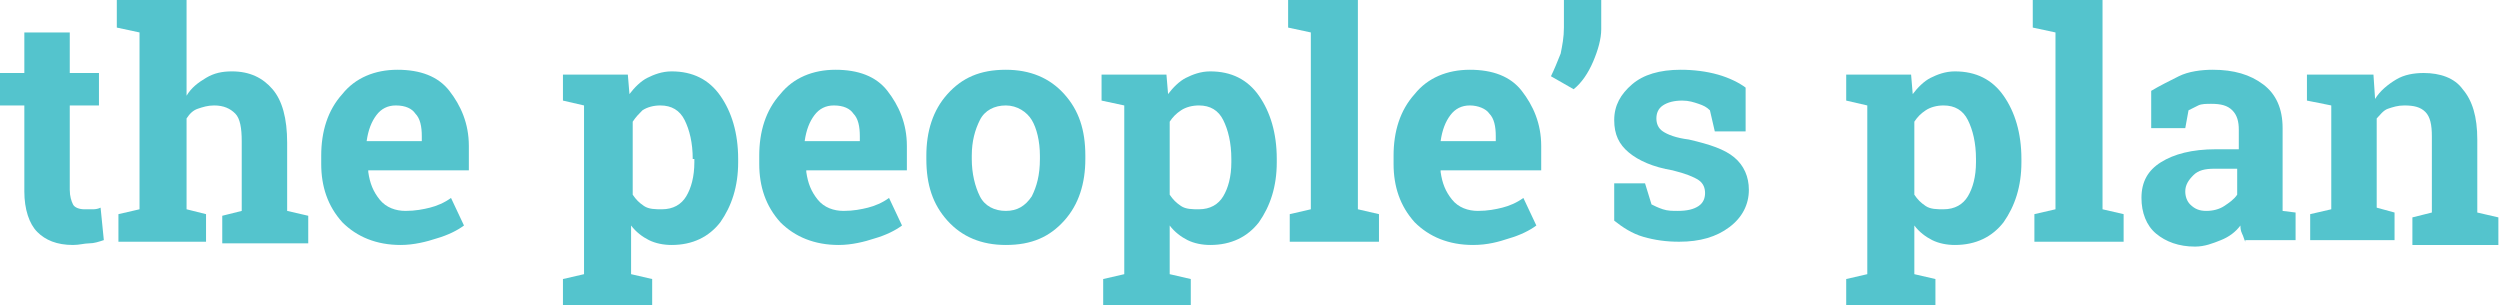
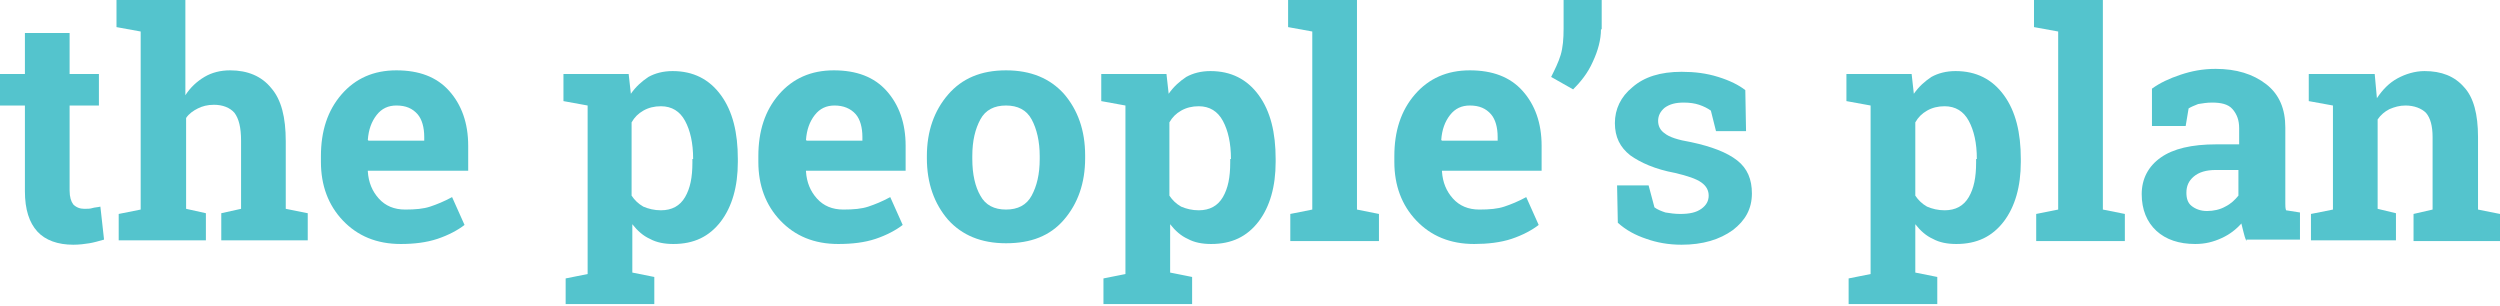
- <svg xmlns="http://www.w3.org/2000/svg" version="1.1" x="0px" y="0px" width="154.1px" height="18.8px" viewBox="0 0 154.1 18.8" enable-background="new 0 0 154.1 18.8" xml:space="preserve">
+ <svg xmlns="http://www.w3.org/2000/svg" version="1.1" x="0px" y="0px" width="341.2px" height="41.7px" viewBox="0 0 341.2 41.7" enable-background="new 0 0 341.2 41.7" xml:space="preserve">
  <defs>
</defs>
  <g>
    <g>
-       <path fill="#54C4CD" d="M4.3,2v2.5h1.8v2H4.3v5.2c0,0.4,0.1,0.7,0.2,0.9s0.4,0.3,0.7,0.3c0.2,0,0.4,0,0.5,0c0.1,0,0.3,0,0.5-0.1    l0.2,2c-0.3,0.1-0.6,0.2-0.9,0.2c-0.3,0-0.6,0.1-1,0.1c-1,0-1.7-0.3-2.2-0.8s-0.8-1.4-0.8-2.5V6.5H0v-2h1.5V2H4.3z" />
-       <path fill="#54C4CD" d="M7.3,13.2l1.3-0.3V2L7.2,1.7V0h4.3v5.9c0.3-0.5,0.7-0.8,1.2-1.1c0.5-0.3,1-0.4,1.6-0.4    c1.1,0,1.9,0.4,2.5,1.1s0.9,1.8,0.9,3.3v4.2l1.3,0.3v1.7h-5.3v-1.7l1.2-0.3V8.7c0-0.8-0.1-1.4-0.4-1.7c-0.3-0.3-0.7-0.5-1.3-0.5    c-0.4,0-0.7,0.1-1,0.2c-0.3,0.1-0.5,0.3-0.7,0.6v5.6l1.2,0.3v1.7H7.3V13.2z" />
-       <path fill="#54C4CD" d="M24.7,15.1c-1.5,0-2.7-0.5-3.6-1.4c-0.9-1-1.3-2.2-1.3-3.6V9.6c0-1.5,0.4-2.8,1.3-3.8c0.8-1,2-1.5,3.4-1.5    c1.4,0,2.5,0.4,3.2,1.3s1.2,2,1.2,3.4v1.5h-6.2l0,0.1c0.1,0.7,0.3,1.2,0.7,1.7s1,0.7,1.6,0.7c0.6,0,1.1-0.1,1.5-0.2    c0.4-0.1,0.9-0.3,1.3-0.6l0.8,1.7c-0.4,0.3-1,0.6-1.7,0.8C26.3,14.9,25.5,15.1,24.7,15.1z M24.4,6.5c-0.5,0-0.9,0.2-1.2,0.6    c-0.3,0.4-0.5,0.9-0.6,1.6l0,0h3.4V8.4c0-0.6-0.1-1.1-0.4-1.4C25.4,6.7,25,6.5,24.4,6.5z" />
-       <path fill="#54C4CD" d="M34.7,6.2V4.6h4l0.1,1.2c0.3-0.4,0.7-0.8,1.1-1s0.9-0.4,1.5-0.4c1.3,0,2.3,0.5,3,1.5    c0.7,1,1.1,2.3,1.1,3.9V10c0,1.5-0.4,2.7-1.1,3.7c-0.7,0.9-1.7,1.4-3,1.4c-0.5,0-1-0.1-1.4-0.3c-0.4-0.2-0.8-0.5-1.1-0.9v3    l1.3,0.3v1.7h-5.5v-1.7l1.3-0.3V6.5L34.7,6.2z M42.7,9.8c0-1-0.2-1.8-0.5-2.4c-0.3-0.6-0.8-0.9-1.5-0.9c-0.4,0-0.8,0.1-1.1,0.3    C39.4,7,39.2,7.2,39,7.5V12c0.2,0.3,0.4,0.5,0.7,0.7c0.3,0.2,0.7,0.2,1.1,0.2c0.7,0,1.2-0.3,1.5-0.8c0.3-0.5,0.5-1.2,0.5-2.1V9.8z    " />
-       <path fill="#54C4CD" d="M51.7,15.1c-1.5,0-2.7-0.5-3.6-1.4c-0.9-1-1.3-2.2-1.3-3.6V9.6c0-1.5,0.4-2.8,1.3-3.8c0.8-1,2-1.5,3.4-1.5    c1.4,0,2.5,0.4,3.2,1.3s1.2,2,1.2,3.4v1.5h-6.2l0,0.1c0.1,0.7,0.3,1.2,0.7,1.7s1,0.7,1.6,0.7c0.6,0,1.1-0.1,1.5-0.2    c0.4-0.1,0.9-0.3,1.3-0.6l0.8,1.7c-0.4,0.3-1,0.6-1.7,0.8C53.3,14.9,52.5,15.1,51.7,15.1z M51.4,6.5c-0.5,0-0.9,0.2-1.2,0.6    c-0.3,0.4-0.5,0.9-0.6,1.6l0,0h3.4V8.4c0-0.6-0.1-1.1-0.4-1.4C52.4,6.7,52,6.5,51.4,6.5z" />
-       <path fill="#54C4CD" d="M57.1,9.6c0-1.5,0.4-2.8,1.3-3.8c0.9-1,2-1.5,3.6-1.5c1.5,0,2.7,0.5,3.6,1.5c0.9,1,1.3,2.2,1.3,3.8v0.2    c0,1.5-0.4,2.8-1.3,3.8c-0.9,1-2,1.5-3.6,1.5c-1.5,0-2.7-0.5-3.6-1.5c-0.9-1-1.3-2.2-1.3-3.8V9.6z M59.9,9.8    c0,0.9,0.2,1.7,0.5,2.3c0.3,0.6,0.9,0.9,1.6,0.9c0.7,0,1.2-0.3,1.6-0.9c0.3-0.6,0.5-1.3,0.5-2.3V9.6c0-0.9-0.2-1.7-0.5-2.2    S62.7,6.5,62,6.5s-1.3,0.3-1.6,0.9s-0.5,1.3-0.5,2.2V9.8z" />
-       <path fill="#54C4CD" d="M67.9,6.2V4.6h4L72,5.8c0.3-0.4,0.7-0.8,1.1-1s0.9-0.4,1.5-0.4c1.3,0,2.3,0.5,3,1.5c0.7,1,1.1,2.3,1.1,3.9    V10c0,1.5-0.4,2.7-1.1,3.7c-0.7,0.9-1.7,1.4-3,1.4c-0.5,0-1-0.1-1.4-0.3c-0.4-0.2-0.8-0.5-1.1-0.9v3l1.3,0.3v1.7H68v-1.7l1.3-0.3    V6.5L67.9,6.2z M75.9,9.8c0-1-0.2-1.8-0.5-2.4c-0.3-0.6-0.8-0.9-1.5-0.9c-0.4,0-0.8,0.1-1.1,0.3c-0.3,0.2-0.5,0.4-0.7,0.7V12    c0.2,0.3,0.4,0.5,0.7,0.7c0.3,0.2,0.7,0.2,1.1,0.2c0.7,0,1.2-0.3,1.5-0.8c0.3-0.5,0.5-1.2,0.5-2.1V9.8z" />
-       <path fill="#54C4CD" d="M79.4,1.7V0h4.3v12.9l1.3,0.3v1.7h-5.5v-1.7l1.3-0.3V2L79.4,1.7z" />
-       <path fill="#54C4CD" d="M90.8,15.1c-1.5,0-2.7-0.5-3.6-1.4c-0.9-1-1.3-2.2-1.3-3.6V9.6c0-1.5,0.4-2.8,1.3-3.8c0.8-1,2-1.5,3.4-1.5    c1.4,0,2.5,0.4,3.2,1.3S95,7.6,95,9v1.5h-6.2l0,0.1c0.1,0.7,0.3,1.2,0.7,1.7s1,0.7,1.6,0.7c0.6,0,1.1-0.1,1.5-0.2    c0.4-0.1,0.9-0.3,1.3-0.6l0.8,1.7c-0.4,0.3-1,0.6-1.7,0.8C92.4,14.9,91.7,15.1,90.8,15.1z M90.6,6.5c-0.5,0-0.9,0.2-1.2,0.6    c-0.3,0.4-0.5,0.9-0.6,1.6l0,0h3.4V8.4c0-0.6-0.1-1.1-0.4-1.4C91.6,6.7,91.1,6.5,90.6,6.5z" />
-       <path fill="#54C4CD" d="M98.7,1.8c0,0.6-0.2,1.3-0.5,2c-0.3,0.7-0.7,1.3-1.2,1.7l-1.4-0.8c0.2-0.4,0.4-0.9,0.6-1.4    c0.1-0.5,0.2-1,0.2-1.6V0h2.3V1.8z" />
-       <path fill="#54C4CD" d="M107.6,8.1h-1.9l-0.3-1.3c-0.2-0.2-0.4-0.3-0.7-0.4c-0.3-0.1-0.6-0.2-1-0.2c-0.5,0-0.9,0.1-1.2,0.3    c-0.3,0.2-0.4,0.5-0.4,0.8c0,0.3,0.1,0.6,0.4,0.8c0.3,0.2,0.8,0.4,1.6,0.5c1.3,0.3,2.2,0.6,2.8,1.1c0.6,0.5,0.9,1.2,0.9,2    c0,0.9-0.4,1.7-1.2,2.3c-0.8,0.6-1.8,0.9-3.1,0.9c-0.8,0-1.5-0.1-2.2-0.3c-0.7-0.2-1.3-0.6-1.8-1l0-2.3h1.9l0.4,1.3    c0.2,0.1,0.4,0.2,0.7,0.3s0.6,0.1,0.9,0.1c0.6,0,1-0.1,1.3-0.3c0.3-0.2,0.4-0.5,0.4-0.8c0-0.3-0.1-0.6-0.4-0.8    c-0.3-0.2-0.8-0.4-1.6-0.6c-1.2-0.2-2.1-0.6-2.7-1.1c-0.6-0.5-0.9-1.1-0.9-2c0-0.9,0.4-1.6,1.1-2.2s1.7-0.9,3-0.9    c0.8,0,1.6,0.1,2.3,0.3s1.3,0.5,1.7,0.8L107.6,8.1z" />
-       <path fill="#54C4CD" d="M113.8,6.2V4.6h4l0.1,1.2c0.3-0.4,0.7-0.8,1.1-1s0.9-0.4,1.5-0.4c1.3,0,2.3,0.5,3,1.5    c0.7,1,1.1,2.3,1.1,3.9V10c0,1.5-0.4,2.7-1.1,3.7c-0.7,0.9-1.7,1.4-3,1.4c-0.5,0-1-0.1-1.4-0.3c-0.4-0.2-0.8-0.5-1.1-0.9v3    l1.3,0.3v1.7h-5.5v-1.7l1.3-0.3V6.5L113.8,6.2z M121.8,9.8c0-1-0.2-1.8-0.5-2.4c-0.3-0.6-0.8-0.9-1.5-0.9c-0.4,0-0.8,0.1-1.1,0.3    c-0.3,0.2-0.5,0.4-0.7,0.7V12c0.2,0.3,0.4,0.5,0.7,0.7c0.3,0.2,0.7,0.2,1.1,0.2c0.7,0,1.2-0.3,1.5-0.8c0.3-0.5,0.5-1.2,0.5-2.1    V9.8z" />
-       <path fill="#54C4CD" d="M125.3,1.7V0h4.3v12.9l1.3,0.3v1.7h-5.5v-1.7l1.3-0.3V2L125.3,1.7z" />
-       <path fill="#54C4CD" d="M138.4,14.9c-0.1-0.2-0.1-0.3-0.2-0.5c-0.1-0.2-0.1-0.4-0.1-0.5c-0.3,0.4-0.7,0.7-1.2,0.9s-1,0.4-1.6,0.4    c-1,0-1.8-0.3-2.4-0.8c-0.6-0.5-0.9-1.3-0.9-2.2c0-1,0.4-1.7,1.2-2.2c0.8-0.5,1.9-0.8,3.4-0.8h1.4V8c0-0.5-0.1-0.9-0.4-1.2    s-0.7-0.4-1.3-0.4c-0.3,0-0.6,0-0.8,0.1c-0.2,0.1-0.4,0.2-0.6,0.3l-0.2,1.1h-2.1l0-2.3c0.5-0.3,1.1-0.6,1.7-0.9s1.4-0.4,2.1-0.4    c1.3,0,2.3,0.3,3.1,0.9s1.2,1.5,1.2,2.7v4.3c0,0.2,0,0.3,0,0.4c0,0.1,0,0.3,0,0.4l0.8,0.1v1.7H138.4z M136,13    c0.4,0,0.8-0.1,1.1-0.3c0.3-0.2,0.6-0.4,0.8-0.7v-1.6h-1.4c-0.6,0-1,0.1-1.3,0.4c-0.3,0.3-0.5,0.6-0.5,1c0,0.3,0.1,0.6,0.3,0.8    C135.3,12.9,135.6,13,136,13z" />
-       <path fill="#54C4CD" d="M142.4,13.2l1.3-0.3V6.5l-1.5-0.3V4.6h4.1l0.1,1.5c0.3-0.5,0.8-0.9,1.3-1.2s1.1-0.4,1.7-0.4    c1,0,1.9,0.3,2.4,1c0.6,0.7,0.9,1.7,0.9,3.1v4.5l1.3,0.3v1.7h-5.3v-1.7l1.2-0.3V8.4c0-0.7-0.1-1.2-0.4-1.5    c-0.3-0.3-0.7-0.4-1.3-0.4c-0.4,0-0.7,0.1-1,0.2c-0.3,0.1-0.5,0.4-0.7,0.6v5.5l1.1,0.3v1.7h-5.2V13.2z" />
+       <path fill="#54C4CD" d="M9.5,4.5v5.6h4v4.3h-4V26c0,0.9,0.2,1.5,0.5,1.9c0.4,0.4,0.9,0.6,1.5,0.6c0.4,0,0.8,0,1.1-0.1    s0.7-0.1,1.1-0.2l0.5,4.5c-0.7,0.2-1.4,0.4-2,0.5s-1.4,0.2-2.2,0.2c-2.1,0-3.8-0.6-4.9-1.8s-1.7-3-1.7-5.5V14.4H0v-4.3h3.4V4.5    H9.5z" />
+       <path fill="#54C4CD" d="M16.2,29.2l3-0.6V4.3l-3.3-0.6V0h9.4v13c0.7-1.1,1.6-1.9,2.6-2.5c1-0.6,2.2-0.9,3.5-0.9    c2.4,0,4.3,0.8,5.6,2.4c1.4,1.6,2,4,2,7.3v9.2l3,0.6v3.7H30.2v-3.7l2.7-0.6v-9.3c0-1.8-0.3-3-0.9-3.8c-0.6-0.7-1.6-1.1-2.8-1.1    c-0.9,0-1.6,0.2-2.2,0.5c-0.6,0.3-1.2,0.7-1.6,1.3v12.4l2.7,0.6v3.7H16.2V29.2z" />
+       <path fill="#54C4CD" d="M54.7,33.3c-3.3,0-5.9-1.1-7.9-3.2c-2-2.1-3-4.8-3-8v-0.8c0-3.4,0.9-6.2,2.8-8.4c1.9-2.2,4.4-3.3,7.5-3.3    c3.1,0,5.5,0.9,7.2,2.8c1.7,1.9,2.6,4.4,2.6,7.5v3.4H50.2l0,0.1c0.1,1.5,0.6,2.7,1.5,3.7c0.9,1,2.1,1.5,3.6,1.5    c1.4,0,2.5-0.1,3.4-0.4c0.9-0.3,1.9-0.7,3-1.3l1.7,3.8c-0.9,0.7-2.2,1.4-3.7,1.9S56.5,33.3,54.7,33.3z M54.1,14.4    c-1.1,0-2,0.4-2.7,1.3c-0.7,0.9-1.1,2-1.2,3.4l0.1,0.1h7.6v-0.5c0-1.3-0.3-2.4-0.9-3.1C56.3,14.8,55.4,14.4,54.1,14.4z" />
+       <path fill="#54C4CD" d="M76.9,13.8v-3.7h8.9l0.3,2.7c0.7-1,1.5-1.7,2.4-2.3c0.9-0.5,2-0.8,3.3-0.8c2.8,0,5,1.1,6.6,3.3    c1.6,2.2,2.3,5.1,2.3,8.7v0.4c0,3.4-0.8,6.1-2.3,8.1c-1.6,2.1-3.7,3.1-6.5,3.1c-1.2,0-2.3-0.2-3.2-0.7c-0.9-0.4-1.7-1.1-2.4-2v6.6    l3,0.6v3.7H77.2V38l3-0.6V14.4L76.9,13.8z M94.6,21.7c0-2.2-0.4-3.9-1.1-5.2s-1.8-2-3.3-2c-0.9,0-1.7,0.2-2.4,0.6    c-0.7,0.4-1.2,0.9-1.6,1.6v10c0.4,0.6,0.9,1.1,1.6,1.5c0.7,0.3,1.5,0.5,2.4,0.5c1.5,0,2.6-0.6,3.3-1.8c0.7-1.2,1-2.7,1-4.7V21.7z" />
+       <path fill="#54C4CD" d="M114.4,33.3c-3.3,0-5.9-1.1-7.9-3.2c-2-2.1-3-4.8-3-8v-0.8c0-3.4,0.9-6.2,2.8-8.4c1.9-2.2,4.4-3.3,7.5-3.3    c3.1,0,5.5,0.9,7.2,2.8c1.7,1.9,2.6,4.4,2.6,7.5v3.4H110l0,0.1c0.1,1.5,0.6,2.7,1.5,3.7c0.9,1,2.1,1.5,3.6,1.5    c1.4,0,2.5-0.1,3.4-0.4c0.9-0.3,1.9-0.7,3-1.3l1.7,3.8c-0.9,0.7-2.2,1.4-3.7,1.9S116.3,33.3,114.4,33.3z M113.9,14.4    c-1.1,0-2,0.4-2.7,1.3c-0.7,0.9-1.1,2-1.2,3.4l0.1,0.1h7.6v-0.5c0-1.3-0.3-2.4-0.9-3.1C116.1,14.8,115.1,14.4,113.9,14.4z" />
+       <path fill="#54C4CD" d="M126.5,21.3c0-3.4,1-6.2,2.9-8.4c1.9-2.2,4.5-3.3,7.9-3.3c3.4,0,6,1.1,7.9,3.2c1.9,2.2,2.9,5,2.9,8.4v0.4    c0,3.4-1,6.2-2.9,8.4c-1.9,2.2-4.5,3.2-7.9,3.2c-3.4,0-6-1.1-7.9-3.2c-1.9-2.2-2.9-5-2.9-8.4V21.3z M132.7,21.7    c0,2.1,0.4,3.8,1.1,5c0.7,1.3,1.9,1.9,3.5,1.9c1.6,0,2.8-0.6,3.5-1.9c0.7-1.3,1.1-2.9,1.1-5v-0.4c0-2-0.4-3.7-1.1-5    c-0.7-1.3-1.9-1.9-3.5-1.9c-1.6,0-2.8,0.6-3.5,1.9c-0.7,1.3-1.1,2.9-1.1,5V21.7z" />
+       <path fill="#54C4CD" d="M150.3,13.8v-3.7h8.9l0.3,2.7c0.7-1,1.5-1.7,2.4-2.3c0.9-0.5,2-0.8,3.3-0.8c2.8,0,5,1.1,6.6,3.3    c1.6,2.2,2.3,5.1,2.3,8.7v0.4c0,3.4-0.8,6.1-2.3,8.1c-1.6,2.1-3.7,3.1-6.5,3.1c-1.2,0-2.3-0.2-3.2-0.7c-0.9-0.4-1.7-1.1-2.4-2v6.6    l3,0.6v3.7h-12.1V38l3-0.6V14.4L150.3,13.8z M168,21.7c0-2.2-0.4-3.9-1.1-5.2s-1.8-2-3.3-2c-0.9,0-1.7,0.2-2.4,0.6    c-0.7,0.4-1.2,0.9-1.6,1.6v10c0.4,0.6,0.9,1.1,1.6,1.5c0.7,0.3,1.5,0.5,2.4,0.5c1.5,0,2.6-0.6,3.3-1.8c0.7-1.2,1-2.7,1-4.7V21.7z" />
+       <path fill="#54C4CD" d="M175.8,3.7V0h9.4v28.6l3,0.6v3.7h-12.1v-3.7l3-0.6V4.3L175.8,3.7z" />
+       <path fill="#54C4CD" d="M201.2,33.3c-3.3,0-5.9-1.1-7.9-3.2c-2-2.1-3-4.8-3-8v-0.8c0-3.4,0.9-6.2,2.8-8.4c1.9-2.2,4.4-3.3,7.5-3.3    c3.1,0,5.5,0.9,7.2,2.8c1.7,1.9,2.6,4.4,2.6,7.5v3.4h-13.6l0,0.1c0.1,1.5,0.6,2.7,1.5,3.7c0.9,1,2.1,1.5,3.6,1.5    c1.4,0,2.5-0.1,3.4-0.4c0.9-0.3,1.9-0.7,3-1.3l1.7,3.8c-0.9,0.7-2.2,1.4-3.7,1.9S203,33.3,201.2,33.3z M200.6,14.4    c-1.1,0-2,0.4-2.7,1.3c-0.7,0.9-1.1,2-1.2,3.4l0.1,0.1h7.6v-0.5c0-1.3-0.3-2.4-0.9-3.1C202.8,14.8,201.9,14.4,200.6,14.4z" />
+       <path fill="#54C4CD" d="M218.5,4c0,1.4-0.4,2.9-1.1,4.4c-0.7,1.6-1.7,2.8-2.7,3.8l-3-1.7c0.5-1,1-2,1.3-3c0.3-1,0.4-2.2,0.4-3.6V0    h5.2V4z" />
+       <path fill="#54C4CD" d="M238.3,17.9h-4.1l-0.7-2.8c-0.4-0.3-1-0.6-1.6-0.8c-0.6-0.2-1.3-0.3-2.1-0.3c-1.1,0-1.9,0.2-2.6,0.7    c-0.6,0.5-0.9,1.1-0.9,1.8c0,0.7,0.3,1.3,0.9,1.7c0.6,0.5,1.8,0.9,3.6,1.2c2.8,0.6,4.9,1.4,6.3,2.5c1.4,1.1,2,2.6,2,4.5    c0,2.1-0.9,3.7-2.6,5c-1.8,1.3-4.1,2-7,2c-1.8,0-3.4-0.3-4.8-0.8c-1.5-0.5-2.8-1.2-3.9-2.2l-0.1-5.1h4.3l0.8,3    c0.4,0.3,0.9,0.5,1.5,0.7c0.6,0.1,1.3,0.2,2,0.2c1.3,0,2.2-0.2,2.9-0.7c0.7-0.5,1-1.1,1-1.8c0-0.7-0.3-1.3-1-1.8    c-0.7-0.5-1.9-0.9-3.6-1.3c-2.7-0.5-4.7-1.4-6.1-2.4c-1.4-1.1-2.1-2.5-2.1-4.4c0-1.9,0.8-3.6,2.4-4.9c1.6-1.4,3.8-2.1,6.7-2.1    c1.8,0,3.4,0.2,5,0.7s2.8,1.1,3.7,1.8L238.3,17.9z" />
+       <path fill="#54C4CD" d="M252,13.8v-3.7h8.9l0.3,2.7c0.7-1,1.5-1.7,2.4-2.3c0.9-0.5,2-0.8,3.3-0.8c2.8,0,5,1.1,6.6,3.3    c1.6,2.2,2.3,5.1,2.3,8.7v0.4c0,3.4-0.8,6.1-2.3,8.1c-1.6,2.1-3.7,3.1-6.5,3.1c-1.2,0-2.3-0.2-3.2-0.7c-0.9-0.4-1.7-1.1-2.4-2v6.6    l3,0.6v3.7h-12.1V38l3-0.6V14.4L252,13.8z M269.8,21.7c0-2.2-0.4-3.9-1.1-5.2s-1.8-2-3.3-2c-0.9,0-1.7,0.2-2.4,0.6    c-0.7,0.4-1.2,0.9-1.6,1.6v10c0.4,0.6,0.9,1.1,1.6,1.5c0.7,0.3,1.5,0.5,2.4,0.5c1.5,0,2.6-0.6,3.3-1.8c0.7-1.2,1-2.7,1-4.7V21.7z" />
+       <path fill="#54C4CD" d="M277.6,3.7V0h9.4v28.6l3,0.6v3.7h-12.1v-3.7l3-0.6V4.3L277.6,3.7z" />
+       <path fill="#54C4CD" d="M306.6,32.9c-0.2-0.4-0.3-0.8-0.4-1.2c-0.1-0.4-0.2-0.8-0.3-1.2c-0.7,0.8-1.6,1.5-2.7,2s-2.2,0.8-3.6,0.8    c-2.2,0-4-0.6-5.3-1.8s-2-2.9-2-5c0-2.1,0.9-3.8,2.6-5c1.7-1.2,4.2-1.8,7.6-1.8h3.1v-2.2c0-1.1-0.3-1.9-0.9-2.6s-1.6-0.9-2.8-0.9    c-0.7,0-1.3,0.1-1.9,0.2c-0.5,0.2-1,0.4-1.3,0.6l-0.4,2.4h-4.6l0-5.1c1.1-0.8,2.4-1.4,3.9-1.9c1.5-0.5,3-0.8,4.8-0.8    c2.8,0,5.1,0.7,6.9,2.1c1.8,1.4,2.6,3.4,2.6,5.9v9.4c0,0.4,0,0.7,0,1c0,0.3,0,0.6,0.1,0.9l1.9,0.3v3.7H306.6z M301.2,28.8    c0.9,0,1.8-0.2,2.5-0.6c0.8-0.4,1.3-0.9,1.8-1.5v-3.5h-3.1c-1.3,0-2.3,0.3-3,0.9c-0.7,0.6-1,1.3-1,2.2c0,0.8,0.2,1.4,0.7,1.8    S300.3,28.8,301.2,28.8z" />
+       <path fill="#54C4CD" d="M315.4,29.2l3-0.6V14.4l-3.3-0.6v-3.7h9l0.3,3.3c0.8-1.2,1.7-2.1,2.8-2.7c1.1-0.6,2.4-1,3.7-1    c2.3,0,4.1,0.7,5.4,2.2c1.3,1.4,1.9,3.7,1.9,6.8v9.9l3,0.6v3.7h-11.8v-3.7l2.6-0.6v-9.9c0-1.5-0.3-2.6-0.9-3.3    c-0.6-0.6-1.6-1-2.8-1c-0.8,0-1.5,0.2-2.2,0.5c-0.6,0.3-1.2,0.8-1.6,1.4v12.2l2.5,0.6v3.7h-11.6V29.2z" />
    </g>
  </g>
</svg>
